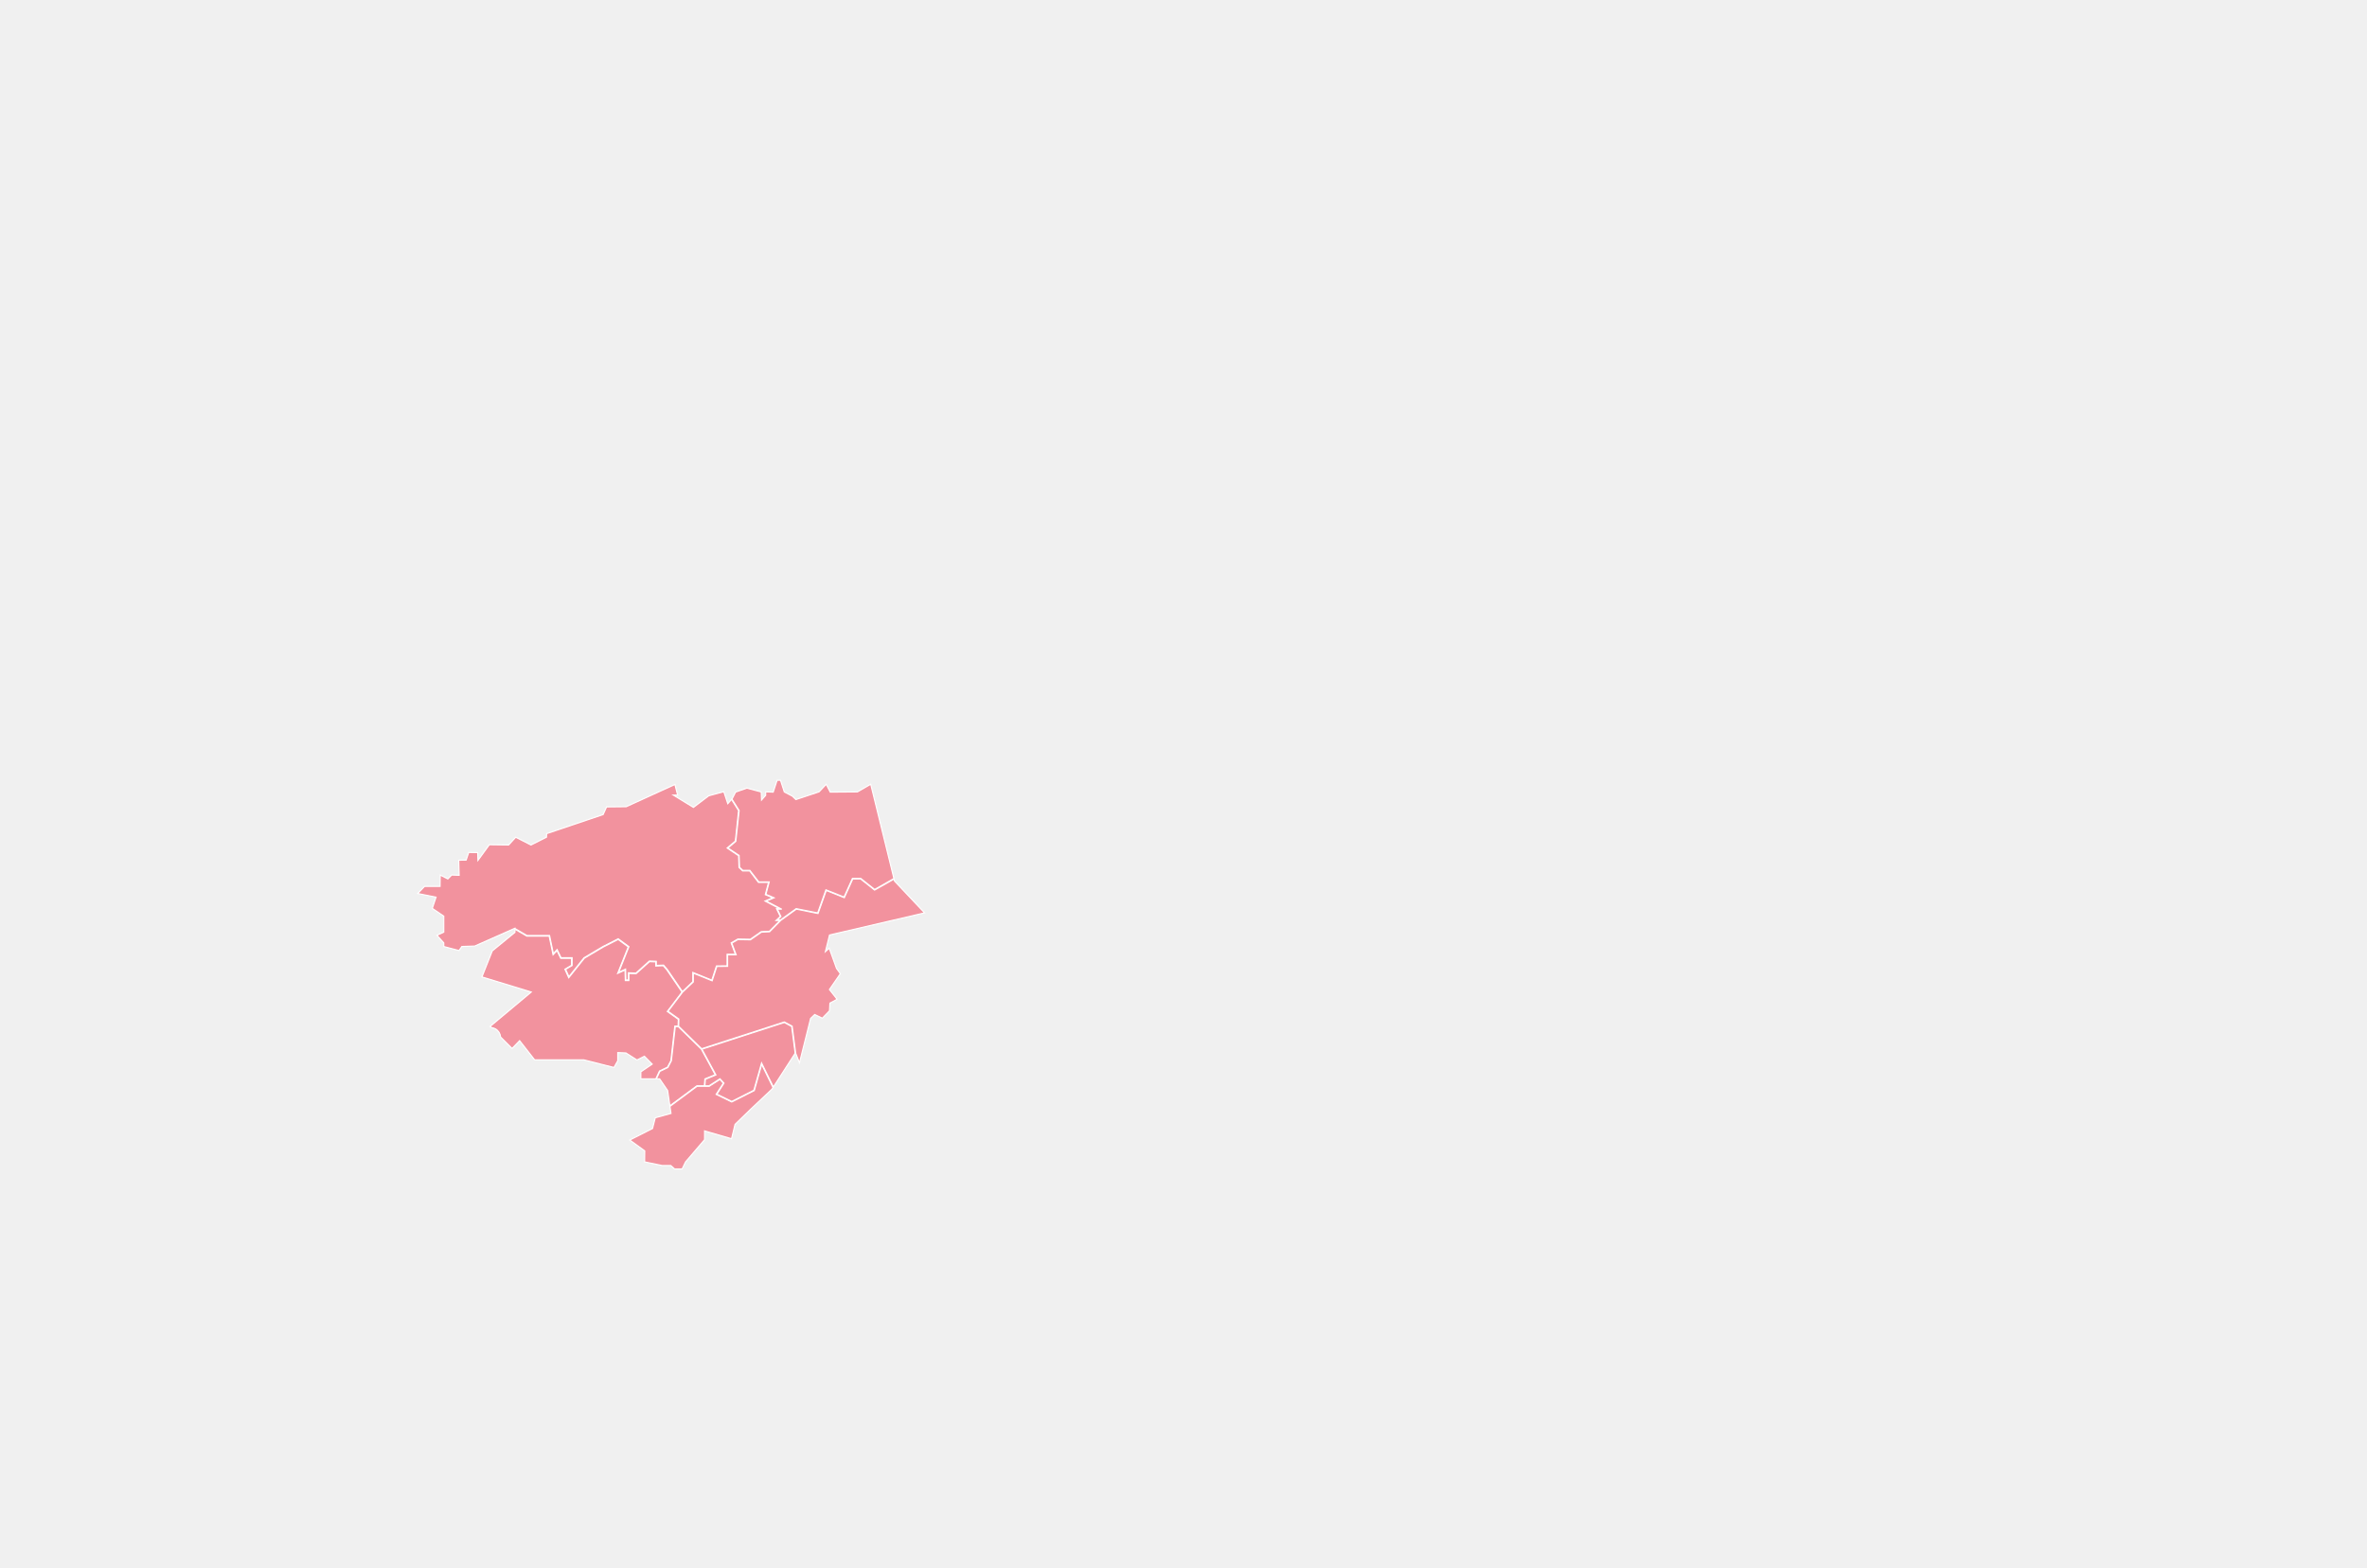
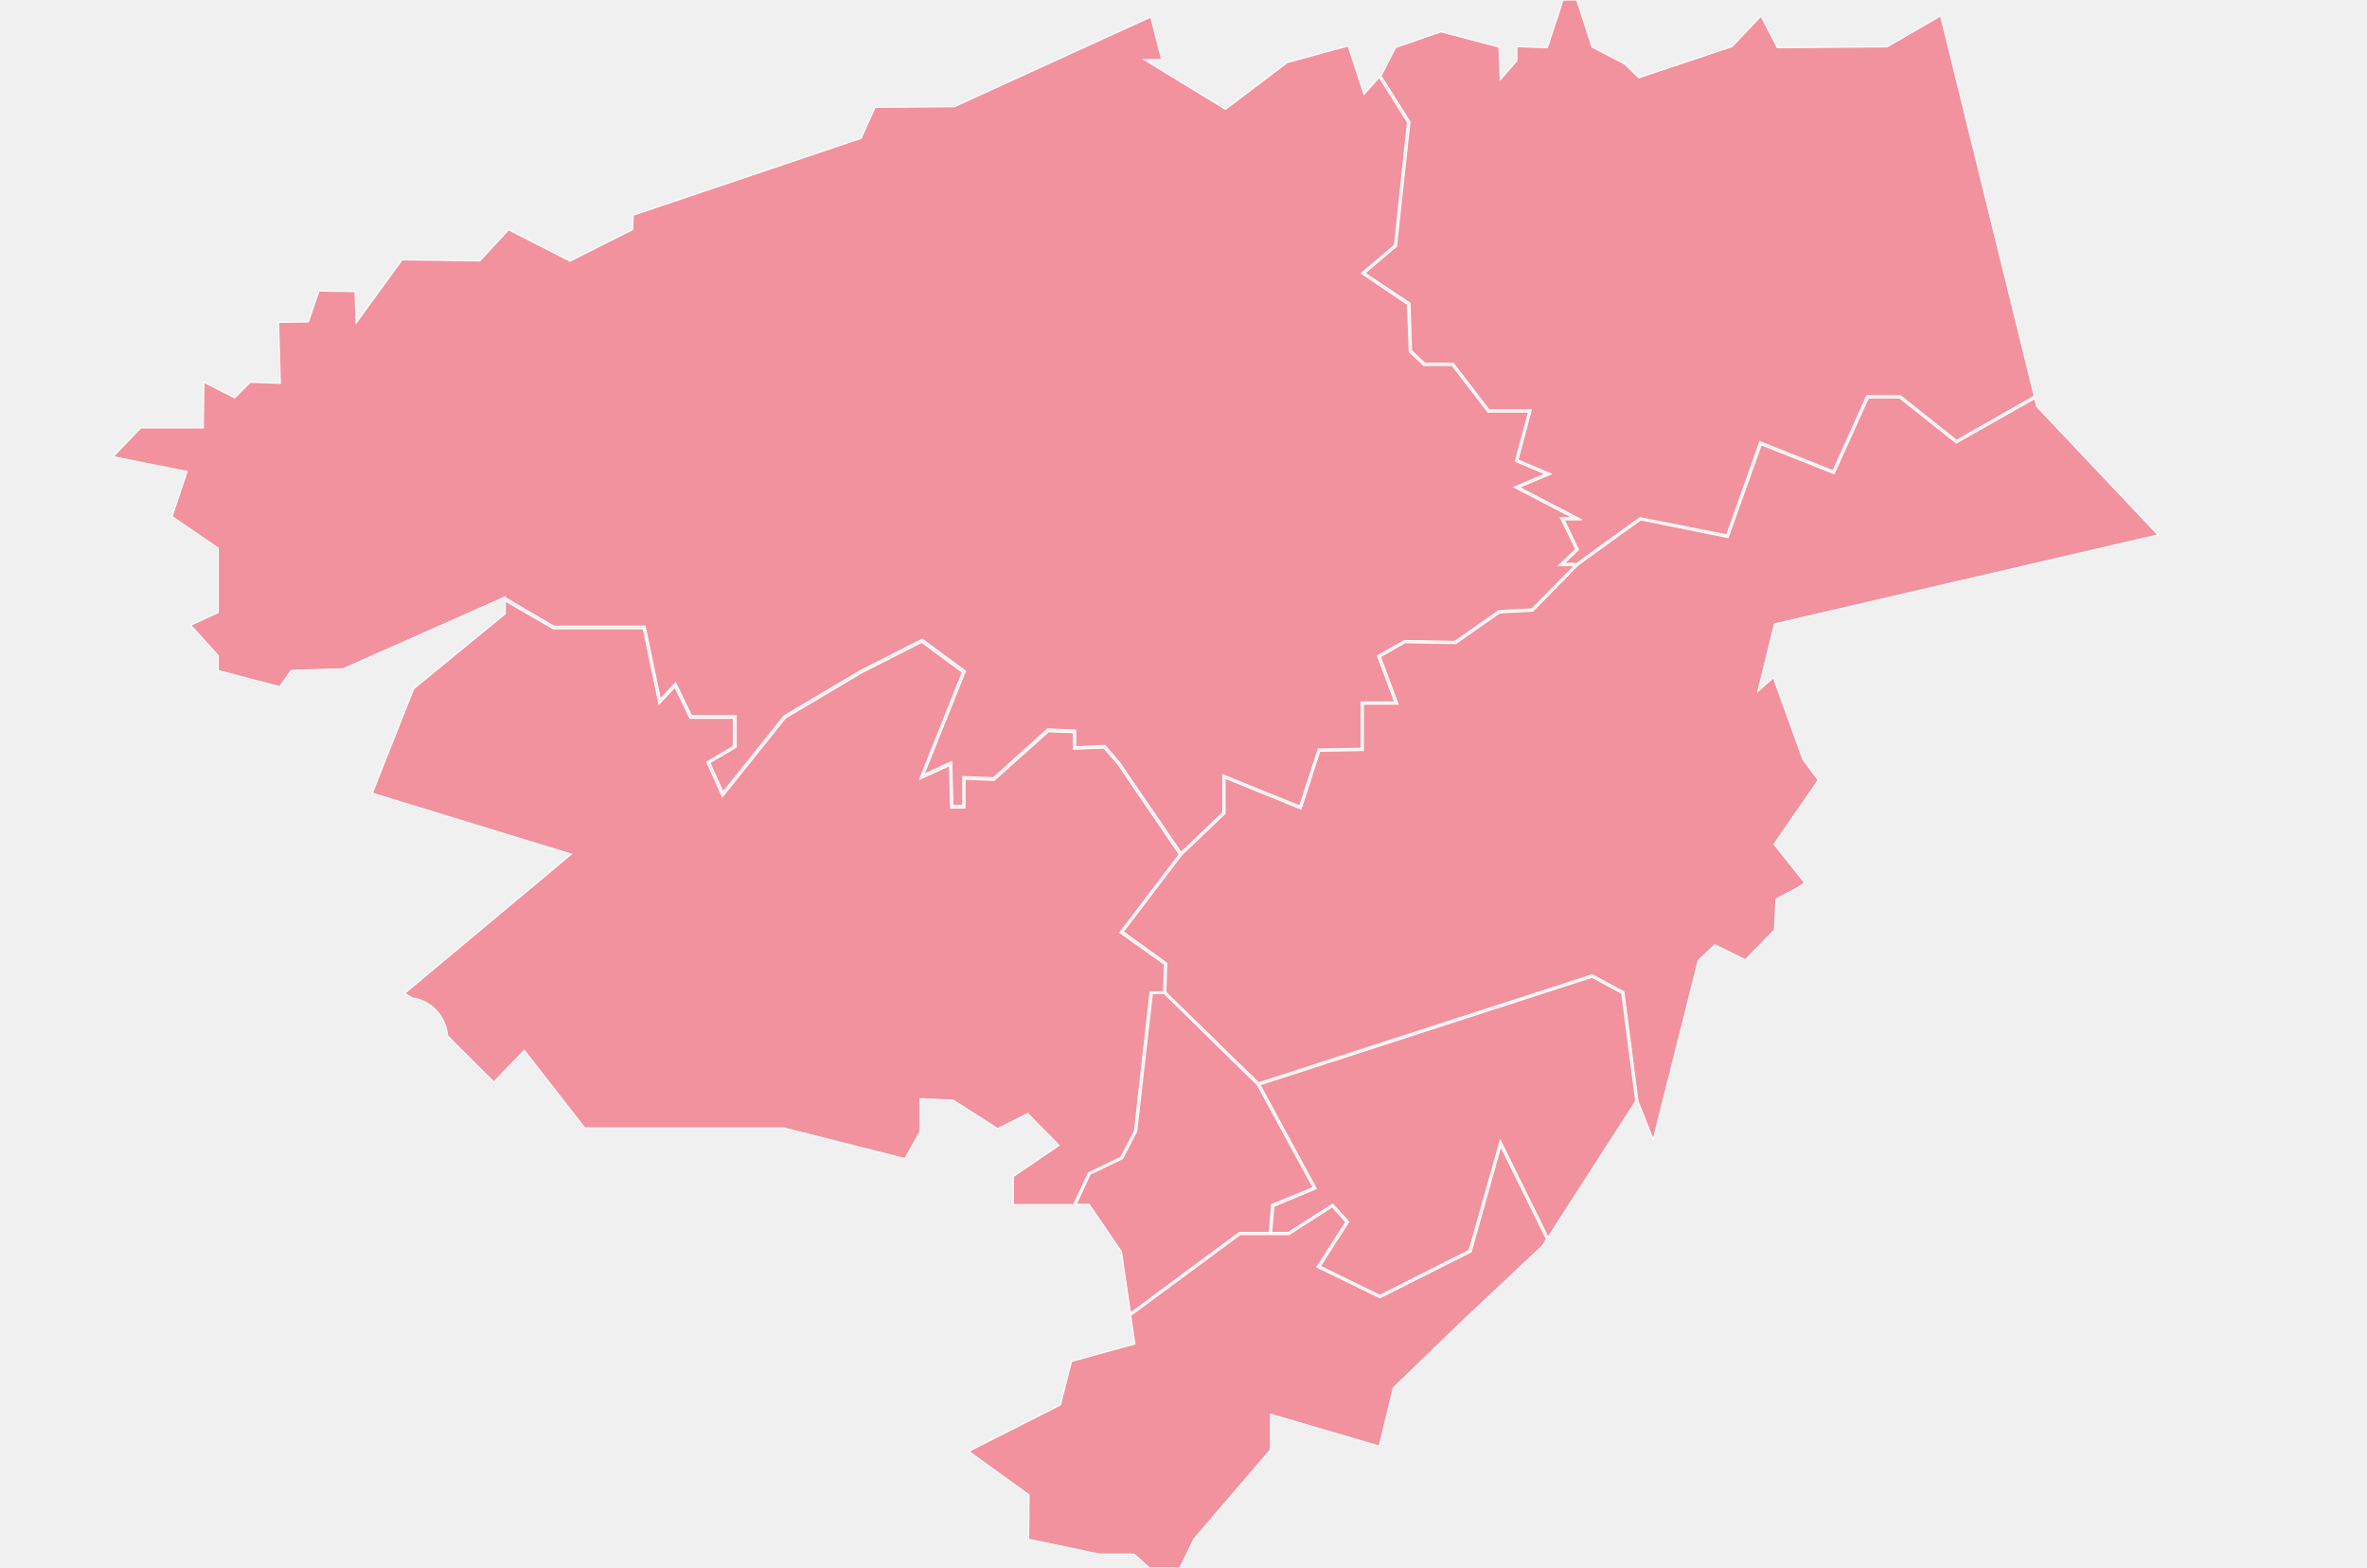
- <svg xmlns="http://www.w3.org/2000/svg" id="regiao_10" viewBox="0 0 1071.39 709.6">
-   <style>
-     .bairro {
-       fill: #f2929e; /* Cor base da Região 10 */
-       stroke: #FFF;
-       stroke-width: 0.5;
-       transition: fill 0.2s ease-in-out;
-     }
-     .bairro:hover {
-       fill: #FFD700 !important;
-     }
-     .bairro.selecionado {
-       fill: #E44D26 !important;
-     }
-   </style>
-   <path id="barra_do_pirai" class="bairro" d="M302.13,483l1.53-2.92,1.77-15.64h1.51l.09-3.07-5-3.57,6.66-8.78-6.89-10.1-1.57-1.81-3.43.12v-1.87l-2.8-.11-6.09,5.46-3.27-.12v3.22h-1.61l-.12-4.77-3.34,1.54,4.79-12-4.57-3.37-6.76,3.44-8.54,5.07-7.06,8.84-1.75-3.89,3-1.76v-3.16H253.8l-1.69-3.5-1.78,1.9-1.77-8.45H238.45l-5.37-3.13V422l-10.26,8.4-4.68,11.76L240.48,449l-18.69,15.62.84.51a4.24,4.24,0,0,1,1.76.61,4.76,4.76,0,0,1,2.2,3.61l5.19,5.19L235.2,471,242,479.7H264.3l13.61,3.44,1.71-3.05v-3.68l3.7.15,5,3.19,3.37-1.69,3.52,3.57-5.14,3.49v3.16h6.78l1.66-3.55Z" />
-   <polygon id="valenca" class="bairro" points="248.76 423.41 250.47 431.59 252.17 429.77 253.96 433.46 258.97 433.46 258.97 437.01 256.02 438.73 257.51 442.04 264.34 433.49 272.93 428.39 279.83 424.88 284.69 428.46 280.05 440.05 283.17 438.61 283.29 443.52 284.41 443.52 284.41 440.29 287.84 440.42 293.93 434.95 297.07 435.08 297.07 436.94 300.36 436.81 302.01 438.73 308.89 448.79 313.58 444.33 313.58 440.11 322.19 443.6 324.29 437.19 329.1 437.13 329.1 431.91 332.86 431.91 330.93 426.75 333.94 425.02 339.61 425.12 344.54 421.67 348.25 421.49 353.04 416.62 351.25 416.62 353.18 414.79 351.46 411.25 351.66 411.25 352.83 411.25 346.25 407.82 349.76 406.34 346.39 404.93 347.87 399.39 343.31 399.39 339.31 394.18 336.13 394.18 334.5 392.62 334.31 387.32 329.11 383.82 332.83 380.68 334.31 366.9 331.12 361.84 329.42 363.76 327.62 358.33 320.81 360.19 313.87 365.44 304.76 359.86 306.72 359.86 305.49 355.07 283.45 365.13 274.56 365.22 272.99 368.69 247.42 377.32 247.36 378.93 240.34 382.46 233.43 378.94 230.22 382.45 221.5 382.33 216.34 389.42 216.2 385.89 212.17 385.82 210.99 389.29 207.64 389.34 207.83 396.17 204.46 396.04 202.7 397.81 199.26 396.06 199.19 401.19 192.17 401.19 189.08 404.4 197.37 406.06 195.68 411.13 200.87 414.66 200.87 421.88 197.79 423.33 200.87 426.75 200.87 428.4 207.77 430.22 209.06 428.38 214.87 428.19 233.08 420.12 233.08 420.24 238.52 423.41 248.76 423.41" />
-   <polygon id="mendes" class="bairro" points="318.81 491.43 319.05 488.32 323.71 486.41 317.45 474.88 307.01 464.65 305.66 464.65 303.9 480.11 302.32 483.15 298.69 484.92 297.12 488.28 298.57 488.28 302.2 493.58 303.21 500.48 315.44 491.43 318.81 491.43" />
-   <polygon id="paracambi" class="bairro" points="296.6 505.92 295.35 510.79 285.06 515.99 291.83 520.88 291.78 525.87 299.72 527.52 303.62 527.52 305.35 529.06 308.76 529.06 310.31 525.87 318.92 515.81 318.92 511.84 331.12 515.39 332.71 508.87 340.09 501.73 349.43 492.94 349.9 492.21 344.77 481.79 341.43 493.61 331.21 498.77 324.14 495.33 327.39 490.27 325.85 488.57 321.01 491.68 319.04 491.68 319.06 491.43 318.92 491.43 318.92 491.68 315.52 491.68 303.25 500.76 303.71 503.95 296.6 505.92" />
-   <polygon id="engenheiro_paulo_de_frontin" class="bairro" points="355 462.8 317.74 474.87 324.06 486.53 319.29 488.5 319.06 491.43 320.93 491.43 325.89 488.25 327.7 490.24 324.5 495.23 331.21 498.5 341.22 493.44 344.71 481.09 350.06 491.97 359.91 476.7 358.34 464.61 355 462.8" />
-   <polygon id="vassouras" class="bairro" points="389.51 397.81 386 397.81 382.17 406.32 373.99 403.06 370.27 413.47 360.44 411.5 353.42 416.58 348.36 421.73 344.63 421.92 339.69 425.37 334 425.27 331.24 426.86 333.22 432.16 329.35 432.16 329.35 437.38 324.47 437.44 322.35 443.93 313.83 440.48 313.83 444.44 308.96 449.07 302.4 457.71 307.29 461.21 307.19 464.48 317.59 474.66 355.02 462.53 358.57 464.45 360.16 476.69 361.87 481.03 366.91 460.93 368.77 459.17 372.21 460.84 375.46 457.49 375.65 454.02 377.99 452.79 378.87 452.23 375.43 447.87 380.37 440.7 378.64 438.33 375.35 429.18 373.6 430.72 375.48 423.18 418.49 413.17 404.89 398.77 404.67 397.88 395.87 402.86 389.51 397.81" />
-   <polygon id="rio_das_flores" class="bairro" points="333.07 380.8 329.52 383.8 334.56 387.19 334.75 392.51 336.23 393.93 339.43 393.93 343.44 399.14 348.19 399.14 346.69 404.78 350.4 406.34 346.83 407.84 353.85 411.5 351.86 411.5 353.49 414.84 351.88 416.37 353.29 416.37 360.38 411.24 370.11 413.18 373.84 402.73 382.04 406 385.84 397.56 389.6 397.56 395.89 402.56 404.61 397.62 394.12 354.96 388.1 358.43 375.79 358.52 373.97 354.98 370.72 358.41 360.24 361.89 358.66 360.36 355 358.44 353.29 353.17 351.75 353.17 349.98 358.53 346.57 358.39 346.57 359.98 344.7 362.11 344.56 358.45 338.04 356.73 332.97 358.5 331.44 361.48 331.29 361.65 334.57 366.84 333.07 380.8" />
+ <svg xmlns="http://www.w3.org/2000/svg" version="1.1" id="regiao_10" x="0px" y="0px" viewBox="0 0 1071.4 709.6" style="enable-background:new 0 0 1071.4 709.6;" xml:space="preserve">
+   <style type="text/css">
+ 	.st0{fill:#F2929E;stroke:#FFFFFF;stroke-width:0.5;}
+ </style>
+   <path id="barra_do_pirai" class="st0" d="M507.3,523.8l6.2-11.8l7.1-63.1h6.1l0.4-12.4l-20.2-14.4l26.9-35.4L506,345.9l-6.3-7.3  l-13.8,0.5v-7.5l-11.3-0.4l-24.6,22l-13.2-0.5v13h-6.5l-0.5-19.2l-13.5,6.2l19.3-48.4l-18.4-13.6l-27.3,13.9L355.5,325L327,360.6  l-7.1-15.7l12.1-7.1v-12.7h-19.7l-6.8-14.1l-7.2,7.7l-7.1-34.1h-40.8l-21.7-12.6v5.8l-41.4,33.9L168.5,359l90.1,27.6l-75.4,63  l3.4,2.1c2.5,0.3,4.9,1.1,7.1,2.5c5.1,3.2,8.4,8.6,8.9,14.6l20.9,20.9l13.8-14.3l27.4,35.1h90l54.9,13.9l6.9-12.3v-14.8l14.9,0.6  l20.2,12.9l13.6-6.8l14.2,14.4l-20.7,14.1v12.7H486l6.7-14.3L507.3,523.8z" />
+   <polygon id="valenca" class="st0" points="292,283.4 298.9,316.4 305.8,309 313,323.9 333.2,323.9 333.2,338.2 321.3,345.2   327.3,358.5 354.9,324 389.5,303.5 417.4,289.3 437,303.7 418.2,350.5 430.8,344.7 431.3,364.5 435.8,364.5 435.8,351.5 449.7,352   474.2,329.9 486.9,330.5 486.9,338 500.2,337.4 506.8,345.2 534.6,385.8 553.5,367.8 553.5,350.7 588.3,364.8 596.7,339   616.1,338.7 616.1,317.7 631.3,317.7 623.5,296.8 635.7,289.9 658.5,290.3 678.4,276.4 693.4,275.6 712.7,256 705.5,256   713.3,248.6 706.3,234.3 707.1,234.3 711.9,234.3 685.3,220.5 699.5,214.5 685.9,208.8 691.9,186.5 673.5,186.5 657.3,165.4   644.5,165.4 637.9,159.2 637.1,137.8 616.2,123.7 631.2,111 637.1,55.4 624.3,35 617.4,42.7 610.2,20.8 582.7,28.3 554.7,49.5   517.9,27 525.8,27 520.9,7.7 432,48.3 396.1,48.6 389.8,62.6 286.6,97.4 286.4,103.9 258,118.2 230.2,104 217.2,118.1 182,117.6   161.2,146.2 160.7,132 144.4,131.7 139.6,145.7 126.1,145.9 126.9,173.5 113.3,173 106.2,180.1 92.3,173 92,193.7 63.7,193.7   51.2,206.7 84.7,213.4 77.9,233.8 98.8,248.1 98.8,277.2 86.4,283 98.8,296.8 98.8,303.5 126.6,310.8 131.8,303.4 155.3,302.7   228.8,270.1 228.8,270.6 250.7,283.4 " />
+   <polygon id="mendes" class="st0" points="574.6,557.8 575.6,545.2 594.4,537.5 569.1,491 527,449.7 521.6,449.7 514.5,512.1   508.1,524.4 493.4,531.5 487.1,545.1 493,545.1 507.6,566.5 511.7,594.3 561,557.8 " />
+   <polygon id="paracambi" class="st0" points="485,616.2 480,635.9 438.5,656.9 465.8,676.6 465.6,696.7 497.6,703.4 513.3,703.4   520.3,709.6 534.1,709.6 540.3,696.7 575.1,656.1 575.1,640.1 624.3,654.5 630.7,628.1 660.5,599.3 698.1,563.9 700,560.9   679.3,518.9 665.9,566.6 624.6,587.4 596.1,573.5 609.2,553.1 603,546.2 583.5,558.8 575.5,558.8 575.6,557.8 575.1,557.8   575.1,558.8 561.3,558.8 511.8,595.4 513.7,608.3 " />
+   <polygon id="engenheiro_paulo_de_frontin" class="st0" points="720.6,442.3 570.3,491 595.8,538 576.6,546 575.6,557.8 583.2,557.8   603.2,545 610.5,553 597.6,573.1 624.6,586.3 665,565.9 679.1,516.1 700.7,560 740.4,498.4 734.1,449.6 " />
+   <polygon id="vassouras" class="st0" points="859.8,180.1 845.7,180.1 830.2,214.4 797.2,201.3 782.2,243.3 742.6,235.3 714.2,255.8   693.8,276.6 678.8,277.4 658.9,291.3 635.9,290.9 624.8,297.3 632.8,318.7 617.1,318.7 617.1,339.7 597.4,340 588.9,366.2   554.5,352.2 554.5,368.2 534.9,386.9 508.4,421.7 528.1,435.9 527.7,449.1 569.7,490.1 720.7,441.2 735,448.9 741.4,498.3   748.3,515.8 768.7,434.7 776.2,427.6 790,434.4 803.2,420.9 803.9,406.9 813.4,401.9 816.9,399.6 803,382.1 823,353.1 816,343.6   802.7,306.7 795.7,312.9 803.2,282.4 976.8,242.1 921.9,184 921,180.4 885.5,200.5 " />
+   <polygon id="rio_das_flores" class="st0" points="632.1,111.5 617.8,123.6 638.2,137.2 638.9,158.7 644.9,164.4 657.8,164.4   674,185.5 693.1,185.5 687.1,208.2 702.1,214.5 687.7,220.6 716,235.3 708,235.3 714.5,248.8 708,255 713.7,255 742.3,234.3   781.6,242.1 796.6,199.9 829.7,213.1 845,179.1 860.2,179.1 885.6,199.3 920.8,179.3 878.4,7.2 854.2,21.2 804.5,21.6 797.1,7.3   784,21.1 741.8,35.2 735.4,29 720.6,21.3 713.7,0 707.5,0 700.4,21.6 686.6,21.1 686.6,27.5 679.1,36.1 678.5,21.3 652.2,14.4   631.7,21.5 625.6,33.5 625,34.2 638.2,55.1 " />
</svg>
